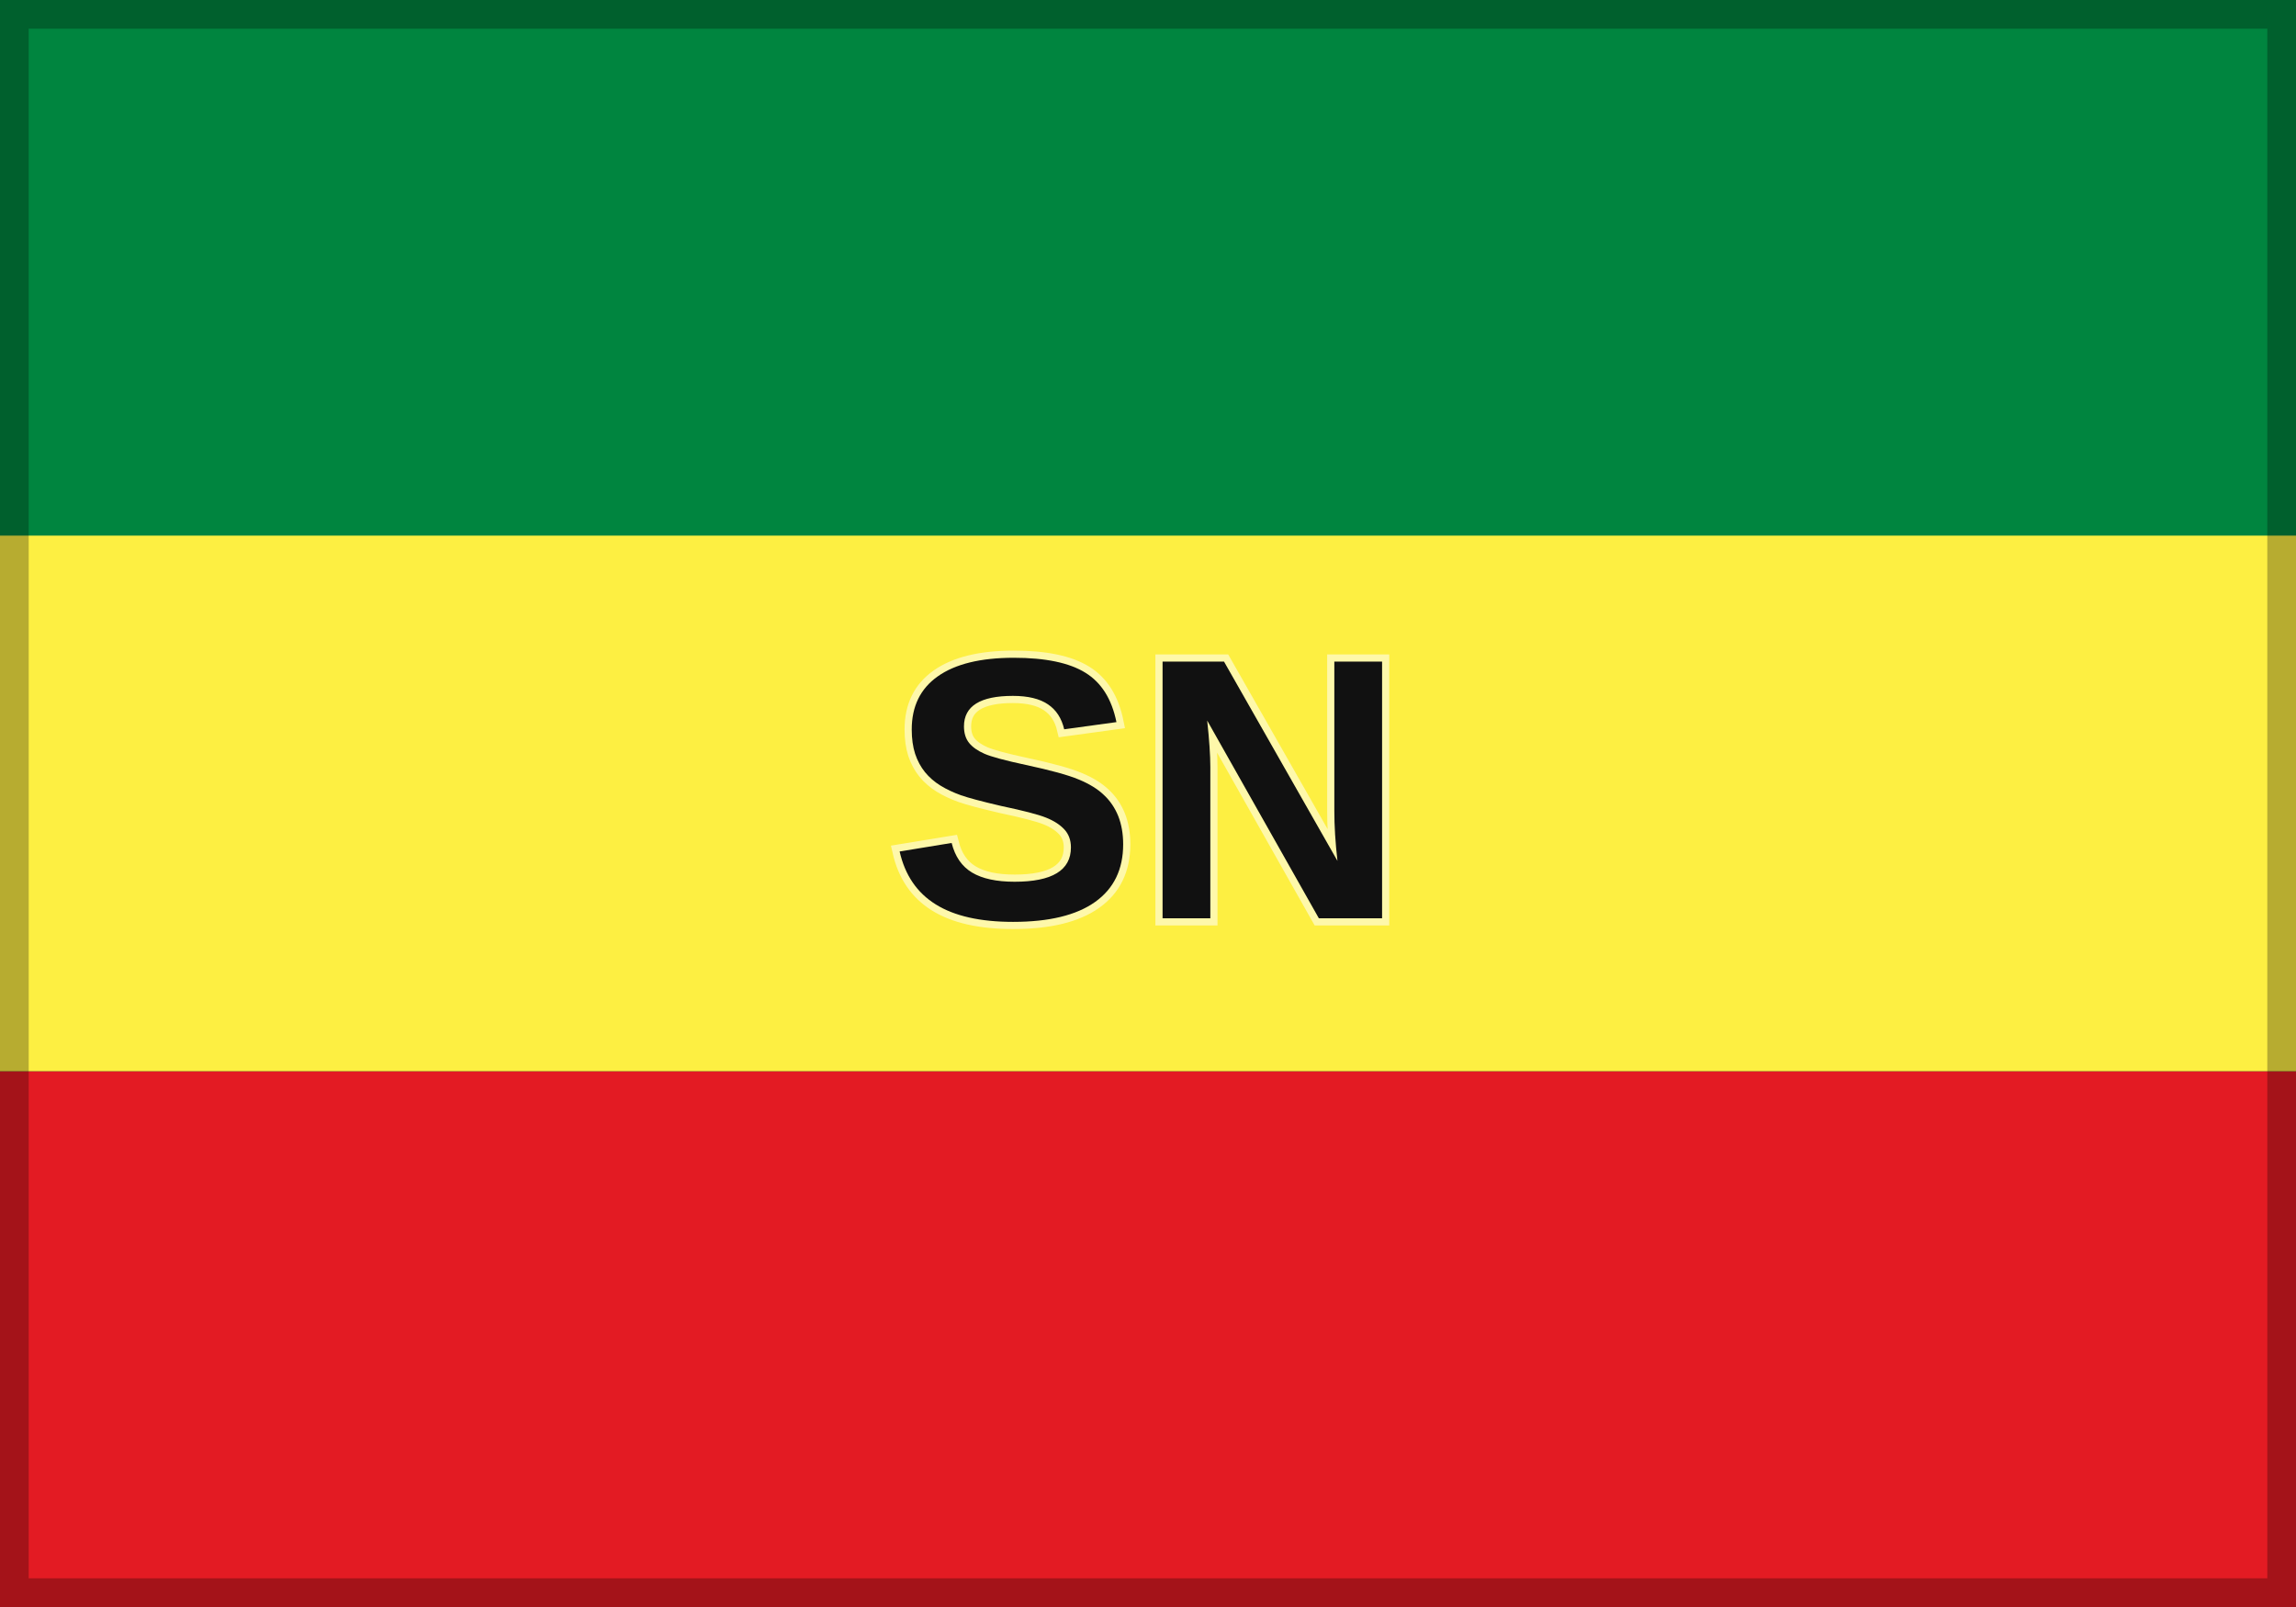
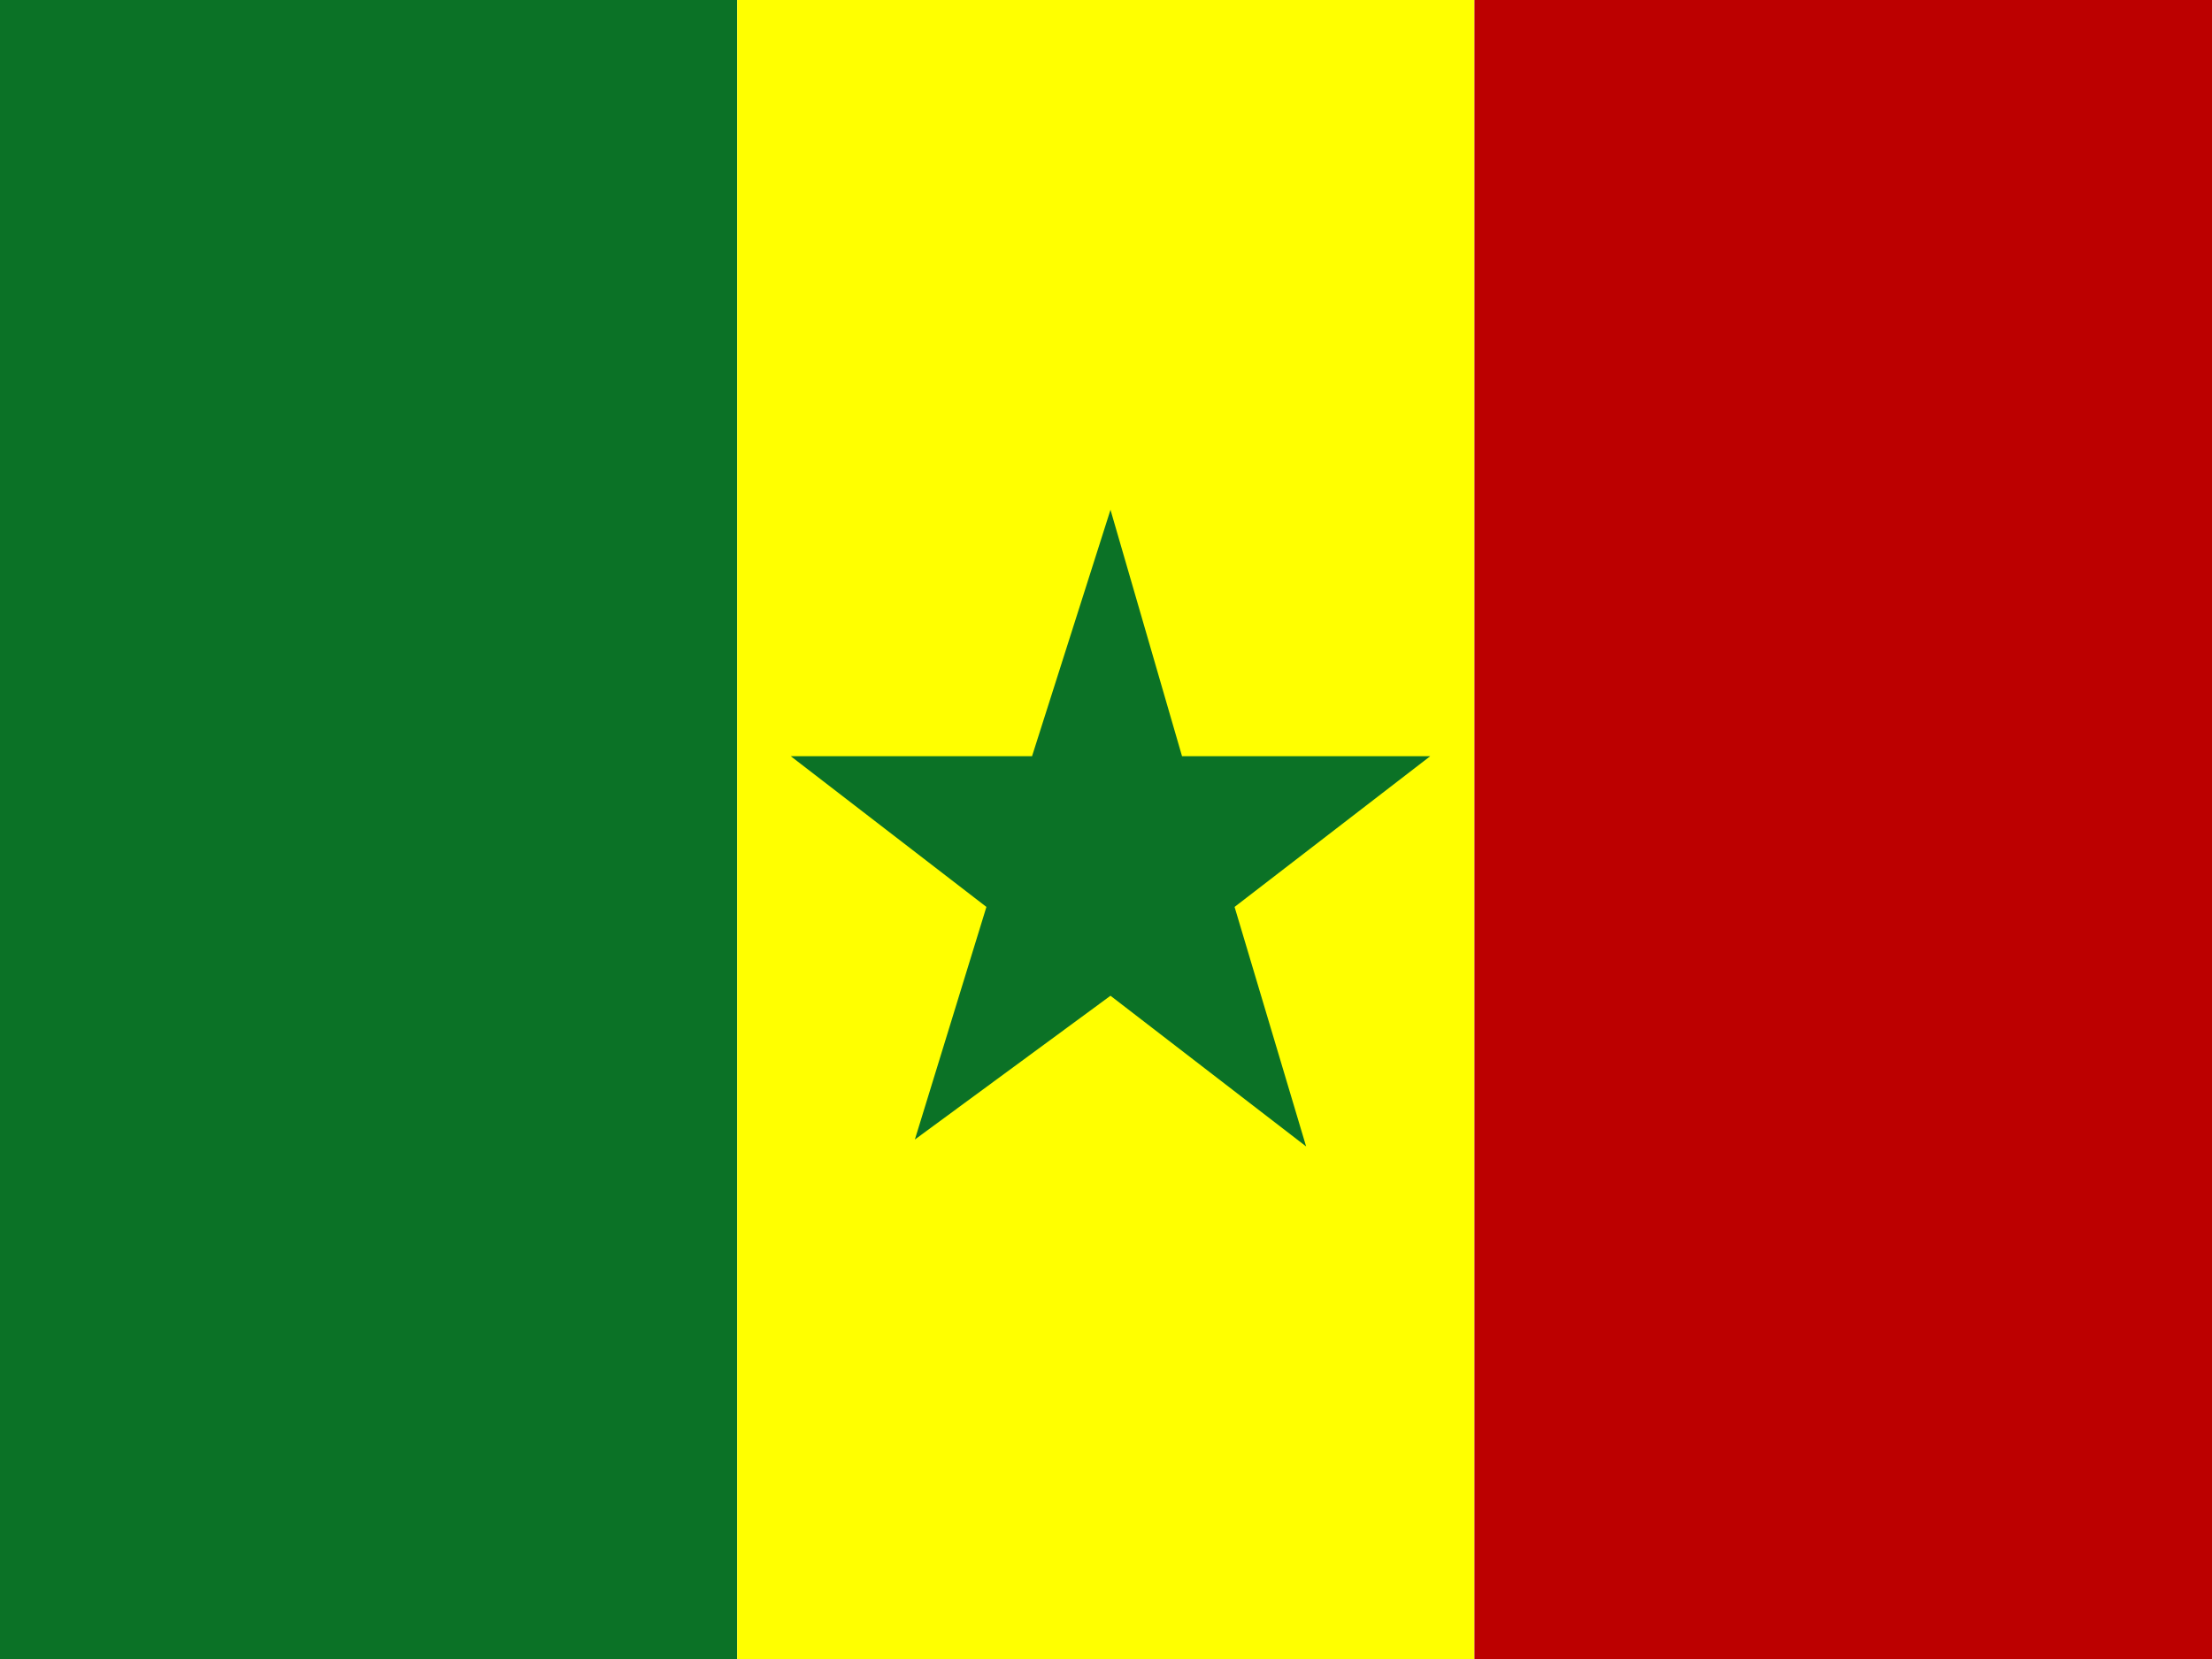
- <svg xmlns="http://www.w3.org/2000/svg" width="160" height="112" viewBox="0 0 160 112">
-   <rect width="160" height="112" fill="#00853f" />
-   <rect y="37.33" width="160" height="37.34" fill="#fdef42" />
-   <rect y="74.67" width="160" height="37.33" fill="#e31b23" />
-   <rect x="1" y="1" width="158" height="110" fill="none" stroke="rgba(0,0,0,.28)" stroke-width="2" />
-   <text x="80" y="64" text-anchor="middle" font-family="Arial, sans-serif" font-size="26" font-weight="700" fill="#111" paint-order="stroke" stroke="rgba(255,255,255,.55)" stroke-width="1">SN</text>
+ <svg xmlns="http://www.w3.org/2000/svg" id="flag-icons-sn" viewBox="0 0 640 480">
+   <g fill-rule="evenodd" stroke-width="1pt">
+     <path fill="#0b7226" d="M0 0h213.3v480H0z" />
+     <path fill="#ff0" d="M213.3 0h213.3v480H213.3z" />
+     <path fill="#bc0000" d="M426.6 0H640v480H426.6z" />
+   </g>
+   <path fill="#0b7226" d="M342 218.8h71.8l-56.6 43.6 20.7 69.3-56.6-43.6-56.6 41.6 20.7-67.3-56.6-43.6h69.8l22.7-71.3z" />
</svg>
